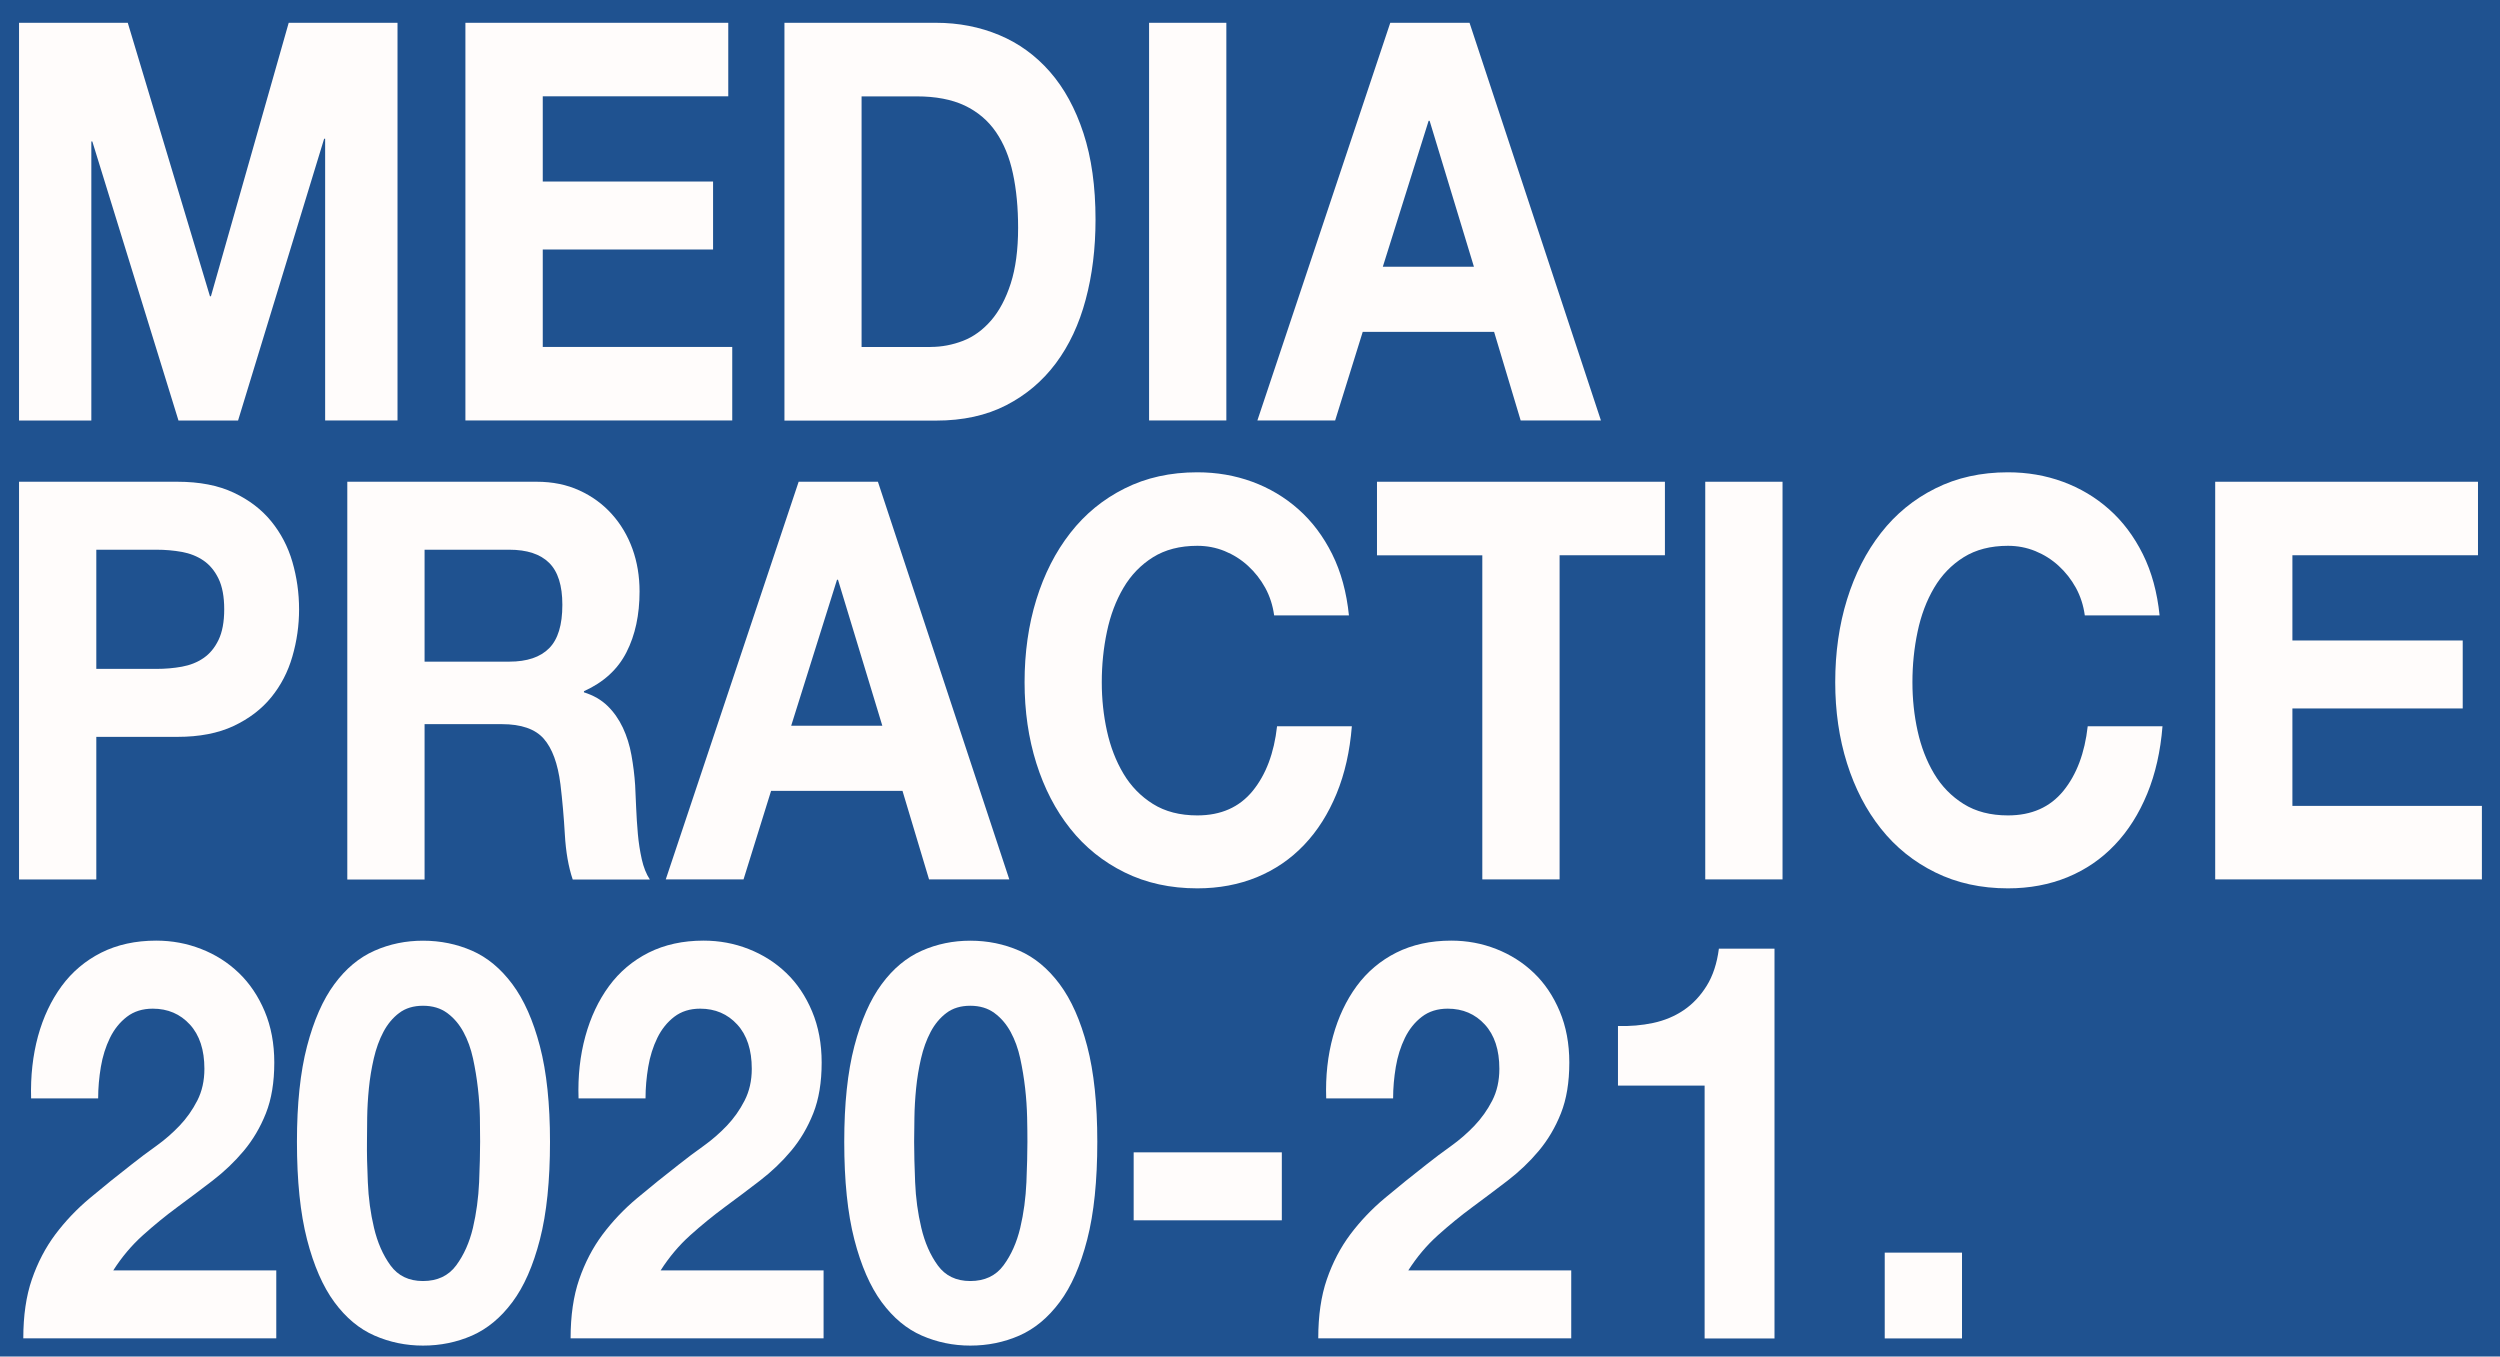
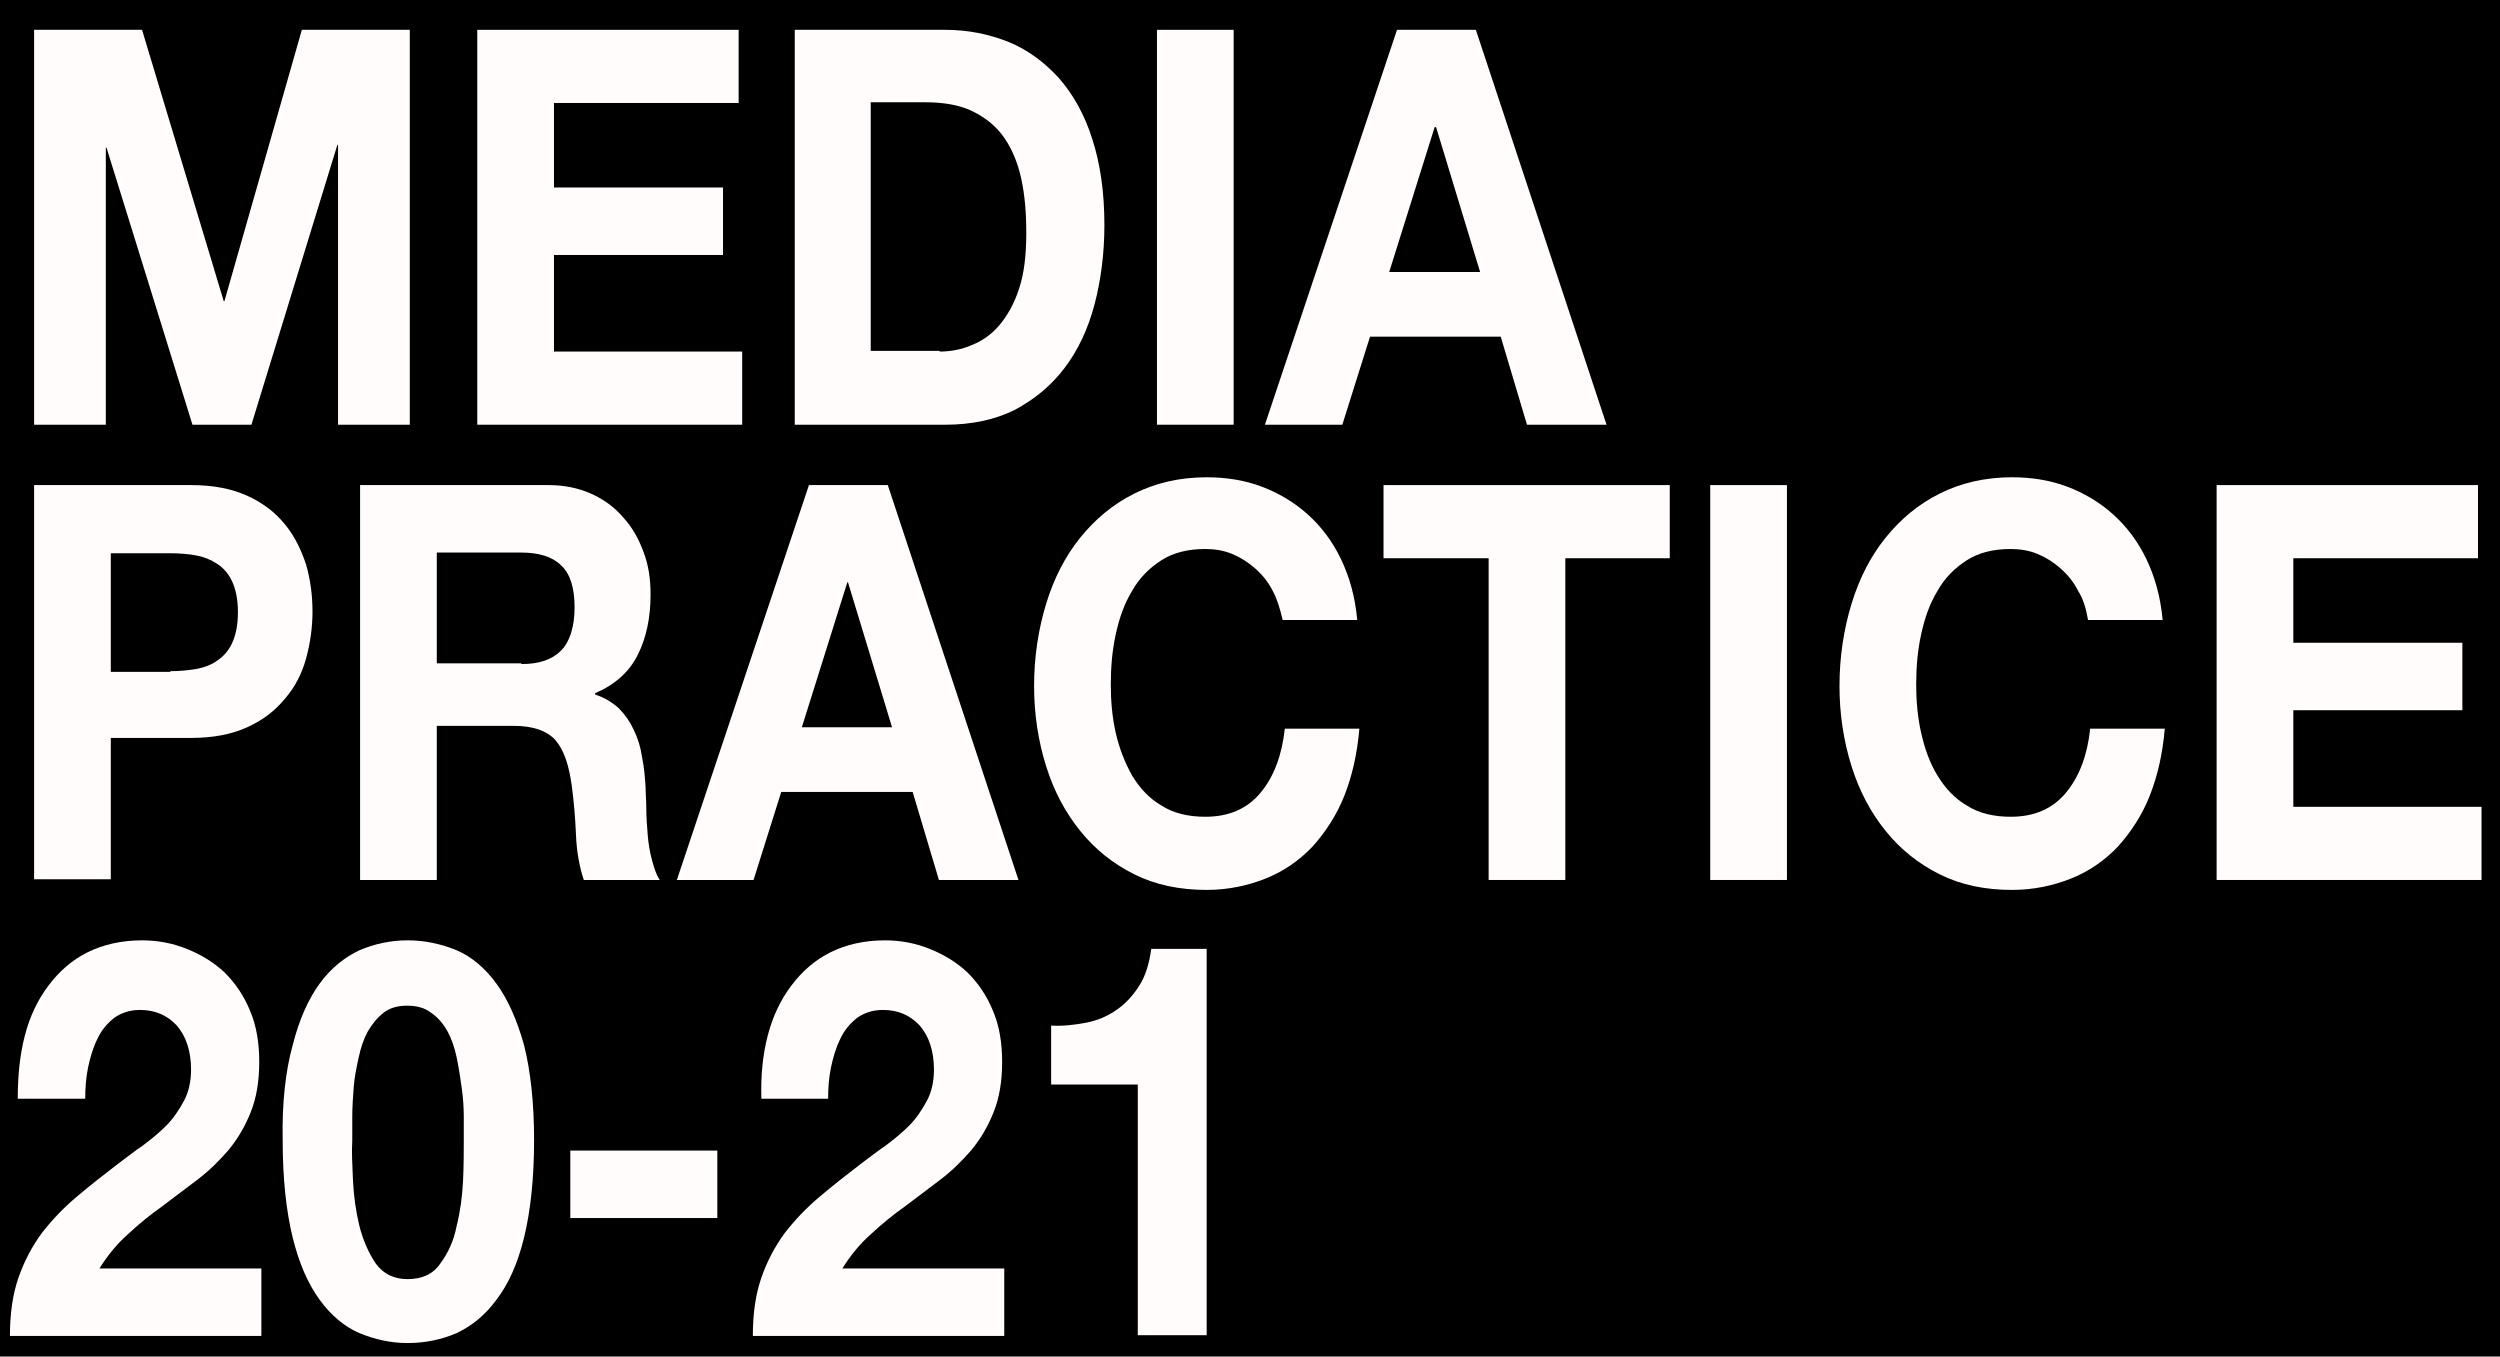
<svg xmlns="http://www.w3.org/2000/svg" version="1.1" id="レイヤー_1" x="0px" y="0px" viewBox="0 0 352 191" style="enable-background:new 0 0 352 191;" xml:space="preserve">
  <style type="text/css">
- 	.st0{fill:#1F5290;}
- 	.st1{enable-background:new    ;}
- 	.st2{fill:#FFFCFB;}
+ 	.st0{fill:#000000;}
+ 	.st1{fill:#FFFCFB;}
</style>
  <g id="レイヤー_1_1_">
-     <rect class="st0" width="352" height="191" />
+     <rect width="352" height="191" />
  </g>
-   <g id="レイヤー_2_1_">
-     <g class="st1">
-       <path class="st2" d="M17.99,3.21l11.57,38.5h0.14l10.95-38.5h15.32v55.99H45.78V19.53h-0.14L33.52,59.21h-8.39L13,19.92h-0.14    v39.29H2.68V3.21H17.99z" />
-       <path class="st2" d="M102.54,3.21v10.35H76.42v12h23.98v9.57H76.42v13.72h26.68v10.35H65.53V3.21H102.54z" />
-       <path class="st2" d="M131.79,3.21c3.19,0,6.16,0.58,8.91,1.73c2.75,1.15,5.13,2.88,7.14,5.18c2.01,2.3,3.58,5.18,4.71,8.63    c1.13,3.45,1.7,7.5,1.7,12.16c0,4.08-0.46,7.84-1.39,11.29c-0.92,3.45-2.32,6.43-4.19,8.94c-1.87,2.51-4.2,4.48-7,5.92    c-2.8,1.44-6.09,2.16-9.88,2.16h-21.34V3.21H131.79z M131.02,48.85c1.57,0,3.09-0.29,4.57-0.86c1.48-0.57,2.79-1.53,3.95-2.86    c1.15-1.33,2.08-3.07,2.77-5.21c0.69-2.14,1.04-4.76,1.04-7.84c0-2.82-0.24-5.37-0.73-7.65c-0.48-2.27-1.28-4.22-2.39-5.84    c-1.11-1.62-2.58-2.86-4.4-3.73c-1.83-0.86-4.08-1.29-6.76-1.29h-7.76v35.29H131.02z" />
-       <path class="st2" d="M172.67,3.21v55.99h-10.88V3.21H172.67z" />
-       <path class="st2" d="M206.91,3.21l18.5,55.99h-11.3l-3.74-12.47h-18.5l-3.88,12.47h-10.95l18.71-55.99H206.91z M207.53,37.56    l-6.24-20.55h-0.14l-6.45,20.55H207.53z" />
-     </g>
-     <g class="st1">
-       <path class="st2" d="M24.99,67.83c3.09,0,5.73,0.51,7.9,1.53c2.17,1.02,3.94,2.37,5.3,4.04c1.36,1.67,2.36,3.58,2.98,5.72    c0.62,2.14,0.94,4.37,0.94,6.67c0,2.25-0.31,4.46-0.94,6.63c-0.62,2.17-1.62,4.09-2.98,5.76c-1.36,1.67-3.13,3.02-5.3,4.04    c-2.17,1.02-4.81,1.53-7.9,1.53H13.56v20.08H2.68V67.83H24.99z M22.01,94.18c1.25,0,2.45-0.1,3.6-0.31    c1.15-0.21,2.17-0.61,3.05-1.22c0.88-0.6,1.58-1.45,2.11-2.55c0.53-1.1,0.8-2.54,0.8-4.31c0-1.78-0.27-3.22-0.8-4.31    c-0.53-1.1-1.24-1.95-2.11-2.55c-0.88-0.6-1.9-1.01-3.05-1.22c-1.16-0.21-2.36-0.31-3.6-0.31h-8.45v16.78H22.01z" />
-       <path class="st2" d="M75.58,67.83c2.22,0,4.22,0.41,5.99,1.22c1.78,0.81,3.3,1.92,4.57,3.33c1.27,1.41,2.24,3.05,2.91,4.9    c0.67,1.86,1,3.86,1,6c0,3.29-0.61,6.14-1.84,8.55c-1.22,2.41-3.22,4.24-5.99,5.49v0.16c1.34,0.42,2.45,1.06,3.33,1.92    c0.88,0.86,1.59,1.88,2.15,3.06c0.55,1.18,0.96,2.47,1.21,3.88c0.25,1.41,0.43,2.82,0.52,4.24c0.05,0.89,0.09,1.93,0.14,3.14    c0.05,1.2,0.13,2.43,0.24,3.69c0.11,1.25,0.3,2.44,0.55,3.57c0.25,1.12,0.63,2.08,1.14,2.86H80.64c-0.6-1.78-0.97-3.89-1.11-6.35    c-0.14-2.46-0.35-4.81-0.62-7.06c-0.37-2.93-1.16-5.07-2.36-6.43c-1.2-1.36-3.17-2.04-5.89-2.04H59.78v21.88H48.9V67.83H75.58z     M71.7,93.16c2.5,0,4.37-0.63,5.61-1.88c1.25-1.25,1.87-3.29,1.87-6.12c0-2.72-0.62-4.69-1.87-5.92    c-1.25-1.23-3.12-1.84-5.61-1.84H59.78v15.76H71.7z" />
-       <path class="st2" d="M123.61,67.83l18.5,55.99h-11.3l-3.74-12.47h-18.5l-3.88,12.47H93.74l18.71-55.99H123.61z M124.23,102.18    l-6.24-20.55h-0.14l-6.45,20.55H124.23z" />
-       <path class="st2" d="M178.15,82.77c-0.65-1.18-1.46-2.21-2.43-3.1c-0.97-0.89-2.07-1.58-3.29-2.08c-1.23-0.5-2.51-0.74-3.85-0.74    c-2.45,0-4.53,0.54-6.24,1.61c-1.71,1.07-3.1,2.51-4.16,4.31s-1.84,3.86-2.32,6.16c-0.49,2.3-0.73,4.68-0.73,7.14    c0,2.35,0.24,4.64,0.73,6.86c0.49,2.22,1.26,4.22,2.32,6c1.06,1.78,2.45,3.2,4.16,4.27c1.71,1.07,3.79,1.61,6.24,1.61    c3.33,0,5.92-1.15,7.8-3.45c1.87-2.3,3.01-5.33,3.43-9.1h10.53c-0.28,3.5-0.99,6.67-2.15,9.49c-1.16,2.82-2.68,5.23-4.57,7.21    c-1.89,1.99-4.11,3.5-6.65,4.55c-2.54,1.04-5.34,1.57-8.39,1.57c-3.79,0-7.2-0.75-10.22-2.24c-3.03-1.49-5.58-3.54-7.66-6.16    c-2.08-2.61-3.67-5.69-4.78-9.21c-1.11-3.53-1.66-7.33-1.66-11.41c0-4.18,0.55-8.06,1.66-11.65c1.11-3.58,2.7-6.71,4.78-9.37    c2.08-2.67,4.63-4.76,7.66-6.27c3.03-1.52,6.43-2.27,10.22-2.27c2.73,0,5.3,0.44,7.73,1.33c2.42,0.89,4.6,2.18,6.51,3.88    c1.92,1.7,3.5,3.8,4.75,6.31c1.25,2.51,2.03,5.39,2.36,8.63h-10.53C179.21,85.24,178.79,83.95,178.15,82.77z" />
-       <path class="st2" d="M193.88,78.19V67.83h40.54v10.35h-14.83v45.64h-10.88V78.19H193.88z" />
-       <path class="st2" d="M250.98,67.83v55.99H240.1V67.83H250.98z" />
-       <path class="st2" d="M292.29,82.77c-0.65-1.18-1.46-2.21-2.43-3.1c-0.97-0.89-2.07-1.58-3.29-2.08c-1.23-0.5-2.51-0.74-3.85-0.74    c-2.45,0-4.53,0.54-6.24,1.61c-1.71,1.07-3.1,2.51-4.16,4.31s-1.84,3.86-2.32,6.16c-0.49,2.3-0.73,4.68-0.73,7.14    c0,2.35,0.24,4.64,0.73,6.86c0.49,2.22,1.26,4.22,2.32,6c1.06,1.78,2.45,3.2,4.16,4.27c1.71,1.07,3.79,1.61,6.24,1.61    c3.33,0,5.92-1.15,7.8-3.45c1.87-2.3,3.01-5.33,3.43-9.1h10.53c-0.28,3.5-0.99,6.67-2.15,9.49c-1.16,2.82-2.68,5.23-4.57,7.21    c-1.89,1.99-4.11,3.5-6.65,4.55c-2.54,1.04-5.34,1.57-8.39,1.57c-3.79,0-7.2-0.75-10.22-2.24c-3.03-1.49-5.58-3.54-7.66-6.16    c-2.08-2.61-3.67-5.69-4.78-9.21c-1.11-3.53-1.66-7.33-1.66-11.41c0-4.18,0.55-8.06,1.66-11.65c1.11-3.58,2.7-6.71,4.78-9.37    c2.08-2.67,4.63-4.76,7.66-6.27c3.03-1.52,6.43-2.27,10.22-2.27c2.73,0,5.3,0.44,7.73,1.33c2.42,0.89,4.6,2.18,6.51,3.88    c1.92,1.7,3.5,3.8,4.75,6.31c1.25,2.51,2.03,5.39,2.36,8.63h-10.53C293.35,85.24,292.93,83.95,292.29,82.77z" />
-       <path class="st2" d="M348.9,67.83v10.35h-26.13v12h23.98v9.57h-23.98v13.72h26.68v10.35H311.9V67.83H348.9z" />
-     </g>
-     <g class="st1">
-       <path class="st2" d="M5.35,145.9c0.74-2.69,1.85-5.04,3.33-7.06c1.48-2.01,3.34-3.58,5.58-4.71c2.24-1.12,4.82-1.69,7.73-1.69    c2.22,0,4.33,0.39,6.34,1.18c2.01,0.78,3.78,1.91,5.3,3.37c1.52,1.46,2.74,3.27,3.64,5.41c0.9,2.14,1.35,4.55,1.35,7.21    c0,2.77-0.39,5.15-1.18,7.14c-0.79,1.99-1.83,3.75-3.12,5.29c-1.29,1.54-2.76,2.94-4.4,4.2c-1.64,1.25-3.29,2.5-4.96,3.73    s-3.28,2.55-4.85,3.96c-1.57,1.41-2.96,3.06-4.16,4.94H38.9v9.57H3.28c0-3.19,0.4-5.96,1.21-8.31c0.81-2.35,1.91-4.46,3.29-6.31    c1.39-1.85,3.01-3.57,4.89-5.14c1.87-1.57,3.85-3.16,5.93-4.78c1.06-0.84,2.19-1.69,3.4-2.55c1.2-0.86,2.3-1.82,3.29-2.86    c0.99-1.04,1.82-2.22,2.49-3.53c0.67-1.31,1-2.8,1-4.47c0-2.67-0.68-4.74-2.04-6.23c-1.36-1.49-3.11-2.24-5.23-2.24    c-1.43,0-2.65,0.38-3.64,1.14c-0.99,0.76-1.79,1.75-2.39,2.98c-0.6,1.23-1.03,2.59-1.28,4.08c-0.25,1.49-0.38,2.97-0.38,4.43H4.38    C4.29,151.51,4.62,148.6,5.35,145.9z" />
-       <path class="st2" d="M43.23,147.31c0.95-3.63,2.23-6.55,3.85-8.74c1.62-2.2,3.5-3.76,5.65-4.71s4.42-1.41,6.83-1.41    c2.45,0,4.75,0.47,6.9,1.41s4.04,2.51,5.68,4.71c1.64,2.2,2.93,5.11,3.88,8.74c0.95,3.63,1.42,8.12,1.42,13.45    c0,5.49-0.47,10.08-1.42,13.76c-0.95,3.69-2.24,6.63-3.88,8.82c-1.64,2.2-3.53,3.76-5.68,4.71c-2.15,0.94-4.45,1.41-6.9,1.41    c-2.4,0-4.68-0.47-6.83-1.41c-2.15-0.94-4.03-2.51-5.65-4.71c-1.62-2.2-2.9-5.14-3.85-8.82c-0.95-3.69-1.42-8.27-1.42-13.76    C41.81,155.43,42.28,150.95,43.23,147.31z M51.79,166.45c0.09,2.22,0.38,4.37,0.87,6.43c0.49,2.07,1.26,3.83,2.32,5.29    c1.06,1.46,2.59,2.2,4.57,2.2c2.03,0,3.59-0.73,4.68-2.2c1.08-1.46,1.87-3.23,2.36-5.29c0.48-2.06,0.77-4.21,0.87-6.43    c0.09-2.22,0.14-4.12,0.14-5.69c0-0.94-0.01-2.08-0.03-3.41c-0.02-1.33-0.12-2.71-0.28-4.12c-0.16-1.41-0.39-2.81-0.69-4.2    c-0.3-1.38-0.75-2.63-1.35-3.73c-0.6-1.1-1.36-1.99-2.29-2.67c-0.92-0.68-2.06-1.02-3.4-1.02c-1.34,0-2.46,0.34-3.36,1.02    c-0.9,0.68-1.64,1.57-2.22,2.67c-0.58,1.1-1.03,2.34-1.35,3.73c-0.32,1.39-0.55,2.78-0.69,4.2c-0.14,1.41-0.22,2.78-0.24,4.12    c-0.02,1.33-0.03,2.47-0.03,3.41C51.65,162.33,51.69,164.23,51.79,166.45z" />
-       <path class="st2" d="M82.42,145.9c0.74-2.69,1.85-5.04,3.33-7.06c1.48-2.01,3.34-3.58,5.58-4.71c2.24-1.12,4.82-1.69,7.73-1.69    c2.22,0,4.33,0.39,6.34,1.18s3.78,1.91,5.3,3.37c1.53,1.46,2.74,3.27,3.64,5.41c0.9,2.14,1.35,4.55,1.35,7.21    c0,2.77-0.39,5.15-1.18,7.14c-0.79,1.99-1.83,3.75-3.12,5.29c-1.29,1.54-2.76,2.94-4.4,4.2s-3.29,2.5-4.96,3.73    c-1.66,1.23-3.28,2.55-4.85,3.96c-1.57,1.41-2.96,3.06-4.16,4.94h22.94v9.57H80.34c0-3.19,0.4-5.96,1.21-8.31    c0.81-2.35,1.91-4.46,3.29-6.31c1.39-1.85,3.01-3.57,4.89-5.14c1.87-1.57,3.85-3.16,5.93-4.78c1.06-0.84,2.19-1.69,3.4-2.55    c1.2-0.86,2.3-1.82,3.29-2.86c0.99-1.04,1.82-2.22,2.49-3.53c0.67-1.31,1.01-2.8,1.01-4.47c0-2.67-0.68-4.74-2.04-6.23    c-1.36-1.49-3.11-2.24-5.23-2.24c-1.43,0-2.64,0.38-3.64,1.14c-0.99,0.76-1.79,1.75-2.39,2.98c-0.6,1.23-1.03,2.59-1.28,4.08    s-0.38,2.97-0.38,4.43h-9.43C81.35,151.51,81.68,148.6,82.42,145.9z" />
-       <path class="st2" d="M120.29,147.31c0.95-3.63,2.23-6.55,3.85-8.74c1.62-2.2,3.5-3.76,5.65-4.71s4.42-1.41,6.83-1.41    c2.45,0,4.75,0.47,6.9,1.41s4.04,2.51,5.68,4.71c1.64,2.2,2.93,5.11,3.88,8.74c0.95,3.63,1.42,8.12,1.42,13.45    c0,5.49-0.47,10.08-1.42,13.76c-0.95,3.69-2.24,6.63-3.88,8.82c-1.64,2.2-3.53,3.76-5.68,4.71c-2.15,0.94-4.45,1.41-6.9,1.41    c-2.4,0-4.68-0.47-6.83-1.41c-2.15-0.94-4.03-2.51-5.65-4.71c-1.62-2.2-2.9-5.14-3.85-8.82c-0.95-3.69-1.42-8.27-1.42-13.76    C118.87,155.43,119.34,150.95,120.29,147.31z M128.85,166.45c0.09,2.22,0.38,4.37,0.87,6.43c0.49,2.07,1.26,3.83,2.32,5.29    c1.06,1.46,2.59,2.2,4.57,2.2c2.03,0,3.59-0.73,4.68-2.2c1.08-1.46,1.87-3.23,2.36-5.29c0.49-2.06,0.77-4.21,0.87-6.43    c0.09-2.22,0.14-4.12,0.14-5.69c0-0.94-0.01-2.08-0.04-3.41s-0.12-2.71-0.28-4.12c-0.16-1.41-0.39-2.81-0.69-4.2    c-0.3-1.38-0.75-2.63-1.35-3.73c-0.6-1.1-1.36-1.99-2.29-2.67c-0.92-0.68-2.06-1.02-3.4-1.02c-1.34,0-2.46,0.34-3.36,1.02    c-0.9,0.68-1.64,1.57-2.22,2.67c-0.58,1.1-1.03,2.34-1.35,3.73c-0.32,1.39-0.55,2.78-0.69,4.2c-0.14,1.41-0.22,2.78-0.24,4.12    c-0.02,1.33-0.04,2.47-0.04,3.41C128.71,162.33,128.76,164.23,128.85,166.45z" />
-       <path class="st2" d="M180.48,162.25v9.57h-20.86v-9.57H180.48z" />
-       <path class="st2" d="M187.69,145.9c0.74-2.69,1.85-5.04,3.33-7.06c1.48-2.01,3.34-3.58,5.58-4.71c2.24-1.12,4.82-1.69,7.73-1.69    c2.22,0,4.33,0.39,6.34,1.18s3.78,1.91,5.3,3.37c1.53,1.46,2.74,3.27,3.64,5.41c0.9,2.14,1.35,4.55,1.35,7.21    c0,2.77-0.39,5.15-1.18,7.14c-0.79,1.99-1.83,3.75-3.12,5.29c-1.29,1.54-2.76,2.94-4.4,4.2c-1.64,1.25-3.29,2.5-4.96,3.73    s-3.28,2.55-4.85,3.96c-1.57,1.41-2.96,3.06-4.16,4.94h22.94v9.57h-35.62c0-3.19,0.4-5.96,1.21-8.31    c0.81-2.35,1.91-4.46,3.29-6.31c1.39-1.85,3.01-3.57,4.89-5.14c1.87-1.57,3.85-3.16,5.92-4.78c1.06-0.84,2.19-1.69,3.4-2.55    c1.2-0.86,2.3-1.82,3.29-2.86c0.99-1.04,1.83-2.22,2.5-3.53c0.67-1.31,1-2.8,1-4.47c0-2.67-0.68-4.74-2.04-6.23    c-1.36-1.49-3.11-2.24-5.23-2.24c-1.43,0-2.65,0.38-3.64,1.14c-0.99,0.76-1.79,1.75-2.39,2.98c-0.6,1.23-1.03,2.59-1.28,4.08    s-0.38,2.97-0.38,4.43h-9.42C186.62,151.51,186.95,148.6,187.69,145.9z" />
-       <path class="st2" d="M240.01,188.45v-35.6h-12.2v-8.39c1.71,0.05,3.36-0.09,4.96-0.43c1.59-0.34,3.03-0.94,4.3-1.8    c1.27-0.86,2.34-2,3.22-3.41c0.88-1.41,1.46-3.16,1.73-5.25h7.83v54.89H240.01z" />
-       <path class="st2" d="M276.25,176.37v12.08h-10.88v-12.08H276.25z" />
-     </g>
+   <rect x="60" y="-474.6" class="st0" width="354" height="191" />
+   <g>
+     <path class="st1" d="M20,4.2l11.5,38.2h0.1L42.5,4.2h15.2v55.6H47.6V20.4h-0.1L35.4,59.8h-8.3L15,20.8h-0.1v39H4.8V4.2H20z" />
+     <path class="st1" d="M104,4.2v10.3H78v11.9h23.8v9.5H78v13.6h26.5v10.3H67.2V4.2H104z" />
+     <path class="st1" d="M133.1,4.2c3.2,0,6.1,0.6,8.9,1.7c2.7,1.1,5.1,2.9,7.1,5.1c2,2.3,3.6,5.1,4.7,8.6c1.1,3.4,1.7,7.4,1.7,12.1   c0,4-0.5,7.8-1.4,11.2c-0.9,3.4-2.3,6.4-4.2,8.9s-4.2,4.4-7,5.9c-2.8,1.4-6.1,2.1-9.8,2.1h-21.2V4.2H133.1z M132.3,49.5   c1.6,0,3.1-0.3,4.5-0.9c1.5-0.6,2.8-1.5,3.9-2.8c1.1-1.3,2.1-3,2.8-5.2c0.7-2.1,1-4.7,1-7.8c0-2.8-0.2-5.3-0.7-7.6   c-0.5-2.3-1.3-4.2-2.4-5.8c-1.1-1.6-2.6-2.8-4.4-3.7c-1.8-0.9-4.1-1.3-6.7-1.3h-7.7v35H132.3z" />
+     <path class="st1" d="M173.7,4.2v55.6h-10.8V4.2H173.7z" />
+     <path class="st1" d="M207.8,4.2l18.4,55.6h-11.2l-3.7-12.4h-18.4L189,59.8h-10.9l18.6-55.6H207.8z M208.4,38.3l-6.2-20.4H202   l-6.4,20.4H208.4z" />
+     <path class="st1" d="M26.9,68.3c3.1,0,5.7,0.5,7.9,1.5c2.2,1,3.9,2.3,5.3,4c1.4,1.7,2.3,3.6,3,5.7c0.6,2.1,0.9,4.3,0.9,6.6   c0,2.2-0.3,4.4-0.9,6.6c-0.6,2.2-1.6,4.1-3,5.7c-1.4,1.7-3.1,3-5.3,4c-2.2,1-4.8,1.5-7.9,1.5H15.6v19.9H4.8V68.3H26.9z M24,94.5   c1.2,0,2.4-0.1,3.6-0.3c1.1-0.2,2.2-0.6,3-1.2c0.9-0.6,1.6-1.4,2.1-2.5c0.5-1.1,0.8-2.5,0.8-4.3c0-1.8-0.3-3.2-0.8-4.3   c-0.5-1.1-1.2-1.9-2.1-2.5c-0.9-0.6-1.9-1-3-1.2c-1.1-0.2-2.3-0.3-3.6-0.3h-8.4v16.7H24z" />
+     <path class="st1" d="M77.2,68.3c2.2,0,4.2,0.4,6,1.2c1.8,0.8,3.3,1.9,4.5,3.3c1.3,1.4,2.2,3,2.9,4.9c0.7,1.8,1,3.8,1,6   c0,3.3-0.6,6.1-1.8,8.5c-1.2,2.4-3.2,4.2-6,5.4v0.2c1.3,0.4,2.4,1.1,3.3,1.9c0.9,0.9,1.6,1.9,2.1,3c0.6,1.2,1,2.5,1.2,3.9   c0.3,1.4,0.4,2.8,0.5,4.2c0,0.9,0.1,1.9,0.1,3.1c0,1.2,0.1,2.4,0.2,3.7c0.1,1.2,0.3,2.4,0.6,3.5c0.3,1.1,0.6,2.1,1.1,2.8H82.2   c-0.6-1.8-1-3.9-1.1-6.3c-0.1-2.4-0.3-4.8-0.6-7c-0.4-2.9-1.1-5-2.3-6.4c-1.2-1.3-3.1-2-5.9-2H61.5v21.7H50.7V68.3H77.2z    M73.4,93.5c2.5,0,4.3-0.6,5.6-1.9c1.2-1.2,1.9-3.3,1.9-6.1c0-2.7-0.6-4.7-1.9-5.9c-1.2-1.2-3.1-1.8-5.6-1.8H61.5v15.6H73.4z" />
+     <path class="st1" d="M125,68.3l18.4,55.6h-11.2l-3.7-12.4H110l-3.9,12.4H95.3l18.6-55.6H125z M125.6,102.4L119.4,82h-0.1l-6.4,20.4   H125.6z" />
+     <path class="st1" d="M179.2,83.2c-0.6-1.2-1.4-2.2-2.4-3.1c-1-0.9-2.1-1.6-3.3-2.1c-1.2-0.5-2.5-0.7-3.8-0.7   c-2.4,0-4.5,0.5-6.2,1.6c-1.7,1.1-3.1,2.5-4.1,4.3c-1.1,1.8-1.8,3.8-2.3,6.1c-0.5,2.3-0.7,4.6-0.7,7.1c0,2.3,0.2,4.6,0.7,6.8   c0.5,2.2,1.3,4.2,2.3,6c1.1,1.8,2.4,3.2,4.1,4.2c1.7,1.1,3.8,1.6,6.2,1.6c3.3,0,5.9-1.1,7.8-3.4c1.9-2.3,3-5.3,3.4-9h10.5   c-0.3,3.5-1,6.6-2.1,9.4s-2.7,5.2-4.5,7.2c-1.9,2-4.1,3.5-6.6,4.5c-2.5,1-5.3,1.6-8.3,1.6c-3.8,0-7.2-0.7-10.2-2.2   c-3-1.5-5.5-3.5-7.6-6.1c-2.1-2.6-3.7-5.6-4.8-9.1s-1.7-7.3-1.7-11.3c0-4.1,0.6-8,1.7-11.6c1.1-3.6,2.7-6.7,4.8-9.3   s4.6-4.7,7.6-6.2c3-1.5,6.4-2.3,10.2-2.3c2.7,0,5.3,0.4,7.7,1.3c2.4,0.9,4.6,2.2,6.5,3.9c1.9,1.7,3.5,3.8,4.7,6.3s2,5.3,2.3,8.6   h-10.5C180.2,85.6,179.8,84.3,179.2,83.2z" />
+     <path class="st1" d="M194.8,78.6V68.3h40.3v10.3h-14.7v45.3h-10.8V78.6H194.8z" />
+     <path class="st1" d="M251.6,68.3v55.6h-10.8V68.3H251.6z" />
+     <path class="st1" d="M292.6,83.2c-0.6-1.2-1.4-2.2-2.4-3.1c-1-0.9-2.1-1.6-3.3-2.1c-1.2-0.5-2.5-0.7-3.8-0.7   c-2.4,0-4.5,0.5-6.2,1.6c-1.7,1.1-3.1,2.5-4.1,4.3c-1.1,1.8-1.8,3.8-2.3,6.1c-0.5,2.3-0.7,4.6-0.7,7.1c0,2.3,0.2,4.6,0.7,6.8   c0.5,2.2,1.2,4.2,2.3,6c1.1,1.8,2.4,3.2,4.1,4.2c1.7,1.1,3.8,1.6,6.2,1.6c3.3,0,5.9-1.1,7.8-3.4c1.9-2.3,3-5.3,3.4-9h10.5   c-0.3,3.5-1,6.6-2.1,9.4c-1.1,2.8-2.7,5.2-4.5,7.2c-1.9,2-4.1,3.5-6.6,4.5c-2.5,1-5.3,1.6-8.3,1.6c-3.8,0-7.2-0.7-10.2-2.2   c-3-1.5-5.5-3.5-7.6-6.1c-2.1-2.6-3.7-5.6-4.8-9.1c-1.1-3.5-1.7-7.3-1.7-11.3c0-4.1,0.6-8,1.7-11.6c1.1-3.6,2.7-6.7,4.8-9.3   c2.1-2.6,4.6-4.7,7.6-6.2c3-1.5,6.4-2.3,10.2-2.3c2.7,0,5.3,0.4,7.7,1.3c2.4,0.9,4.6,2.2,6.5,3.9c1.9,1.7,3.5,3.8,4.7,6.3   s2,5.3,2.3,8.6h-10.5C293.7,85.6,293.3,84.3,292.6,83.2z" />
+     <path class="st1" d="M348.9,68.3v10.3h-26v11.9h23.8v9.5h-23.8v13.6h26.5v10.3h-37.3V68.3H348.9z" />
+     <path class="st1" d="M3.5,145.8c0.7-2.7,1.8-5,3.3-7c1.5-2,3.3-3.6,5.5-4.7c2.2-1.1,4.8-1.7,7.7-1.7c2.2,0,4.3,0.4,6.3,1.2   s3.8,1.9,5.3,3.3c1.5,1.5,2.7,3.2,3.6,5.4c0.9,2.1,1.3,4.5,1.3,7.2c0,2.8-0.4,5.1-1.2,7.1c-0.8,2-1.8,3.7-3.1,5.3   c-1.3,1.5-2.7,2.9-4.4,4.2c-1.6,1.2-3.3,2.5-4.9,3.7c-1.7,1.2-3.3,2.5-4.8,3.9c-1.6,1.4-2.9,3-4.1,4.9h22.8v9.5H1.4   c0-3.2,0.4-5.9,1.2-8.2c0.8-2.3,1.9-4.4,3.3-6.3c1.4-1.8,3-3.5,4.9-5.1c1.9-1.6,3.8-3.1,5.9-4.7c1.1-0.8,2.2-1.7,3.4-2.5   c1.2-0.9,2.3-1.8,3.3-2.8c1-1,1.8-2.2,2.5-3.5c0.7-1.3,1-2.8,1-4.4c0-2.6-0.7-4.7-2-6.2c-1.4-1.5-3.1-2.2-5.2-2.2   c-1.4,0-2.6,0.4-3.6,1.1c-1,0.8-1.8,1.7-2.4,3c-0.6,1.2-1,2.6-1.3,4c-0.3,1.5-0.4,2.9-0.4,4.4H2.5C2.5,151.4,2.8,148.5,3.5,145.8z" />
+     <path class="st1" d="M41.2,147.2c0.9-3.6,2.2-6.5,3.8-8.7c1.6-2.2,3.5-3.7,5.6-4.7c2.1-0.9,4.4-1.4,6.8-1.4c2.4,0,4.7,0.5,6.9,1.4   c2.1,0.9,4,2.5,5.6,4.7c1.6,2.2,2.9,5.1,3.9,8.7c0.9,3.6,1.4,8.1,1.4,13.3c0,5.4-0.5,10-1.4,13.7c-0.9,3.7-2.2,6.6-3.9,8.8   c-1.6,2.2-3.5,3.7-5.6,4.7c-2.1,0.9-4.4,1.4-6.9,1.4c-2.4,0-4.6-0.5-6.8-1.4c-2.1-0.9-4-2.5-5.6-4.7c-1.6-2.2-2.9-5.1-3.8-8.8   c-0.9-3.7-1.4-8.2-1.4-13.7C39.7,155.3,40.2,150.8,41.2,147.2z M49.7,166.2c0.1,2.2,0.4,4.3,0.9,6.4c0.5,2,1.3,3.8,2.3,5.3   c1.1,1.5,2.6,2.2,4.5,2.2c2,0,3.6-0.7,4.6-2.2c1.1-1.5,1.9-3.2,2.3-5.3c0.5-2,0.8-4.2,0.9-6.4c0.1-2.2,0.1-4.1,0.1-5.6   c0-0.9,0-2.1,0-3.4c0-1.3-0.1-2.7-0.3-4.1c-0.2-1.4-0.4-2.8-0.7-4.2c-0.3-1.4-0.7-2.6-1.3-3.7c-0.6-1.1-1.4-2-2.3-2.6   c-0.9-0.7-2-1-3.4-1c-1.3,0-2.4,0.3-3.3,1c-0.9,0.7-1.6,1.6-2.2,2.6c-0.6,1.1-1,2.3-1.3,3.7c-0.3,1.4-0.6,2.8-0.7,4.2   s-0.2,2.8-0.2,4.1c0,1.3,0,2.5,0,3.4C49.5,162.1,49.6,164,49.7,166.2z" />
+     <path class="st1" d="M101,162v9.5H80.3V162H101z" />
+     <path class="st1" d="M108.1,145.8c0.7-2.7,1.8-5,3.3-7c1.5-2,3.3-3.6,5.5-4.7c2.2-1.1,4.8-1.7,7.7-1.7c2.2,0,4.3,0.4,6.3,1.2   s3.8,1.9,5.3,3.3c1.5,1.5,2.7,3.2,3.6,5.4c0.9,2.1,1.3,4.5,1.3,7.2c0,2.8-0.4,5.1-1.2,7.1c-0.8,2-1.8,3.7-3.1,5.3   c-1.3,1.5-2.7,2.9-4.4,4.2c-1.6,1.2-3.3,2.5-4.9,3.7c-1.7,1.2-3.3,2.5-4.8,3.9c-1.6,1.4-2.9,3-4.1,4.9h22.8v9.5h-35.4   c0-3.2,0.4-5.9,1.2-8.2c0.8-2.3,1.9-4.4,3.3-6.3c1.4-1.8,3-3.5,4.9-5.1c1.9-1.6,3.8-3.1,5.9-4.7c1.1-0.8,2.2-1.7,3.4-2.5   c1.2-0.9,2.3-1.8,3.3-2.8c1-1,1.8-2.2,2.5-3.5c0.7-1.3,1-2.8,1-4.4c0-2.6-0.7-4.7-2-6.2c-1.4-1.5-3.1-2.2-5.2-2.2   c-1.4,0-2.6,0.4-3.6,1.1c-1,0.8-1.8,1.7-2.4,3c-0.6,1.2-1,2.6-1.3,4c-0.3,1.5-0.4,2.9-0.4,4.4h-9.4   C107.1,151.4,107.4,148.5,108.1,145.8z" />
+     <path class="st1" d="M160.2,188v-35.3H148v-8.3c1.7,0.1,3.3-0.1,4.9-0.4c1.6-0.3,3-0.9,4.3-1.8c1.3-0.9,2.3-2,3.2-3.4   c0.9-1.4,1.4-3.1,1.7-5.2h7.8V188H160.2z" />
  </g>
</svg>
